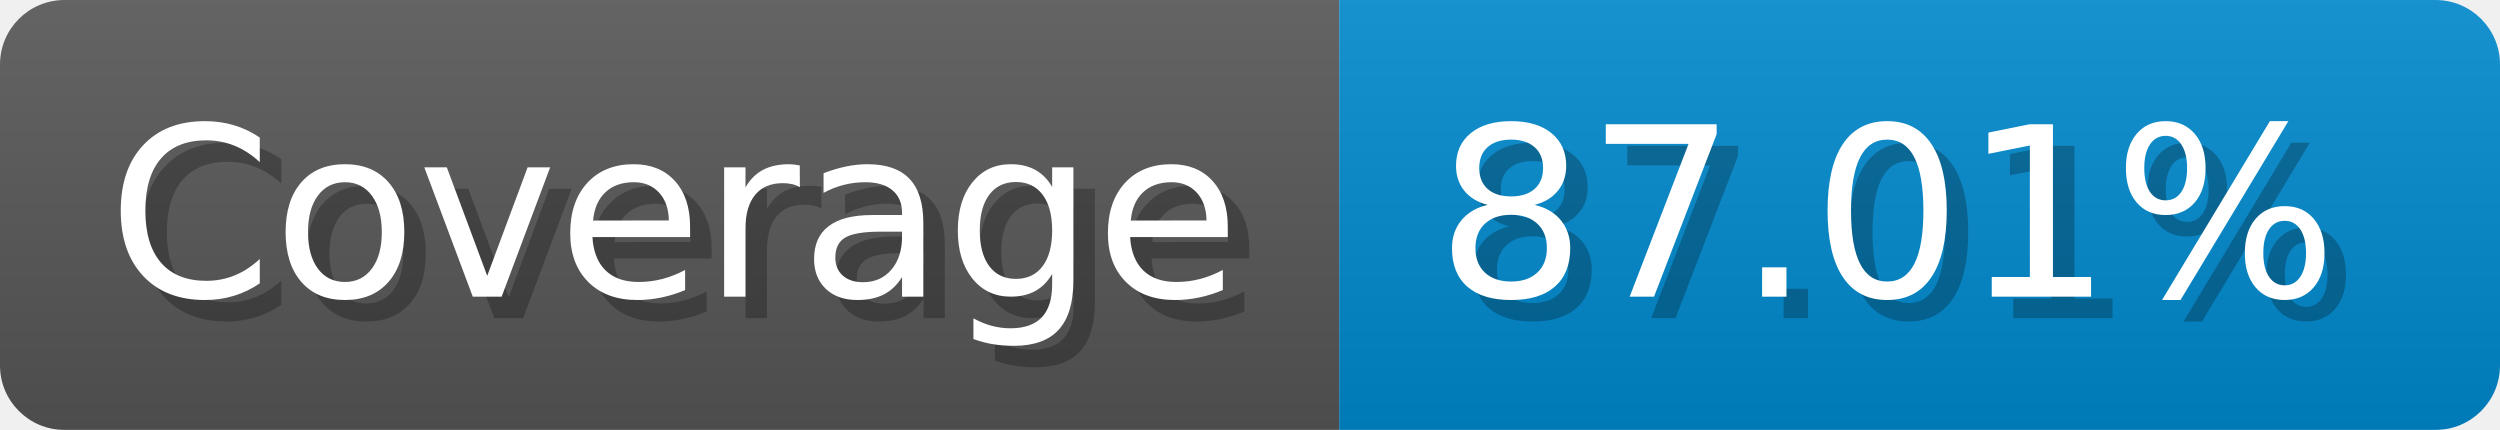
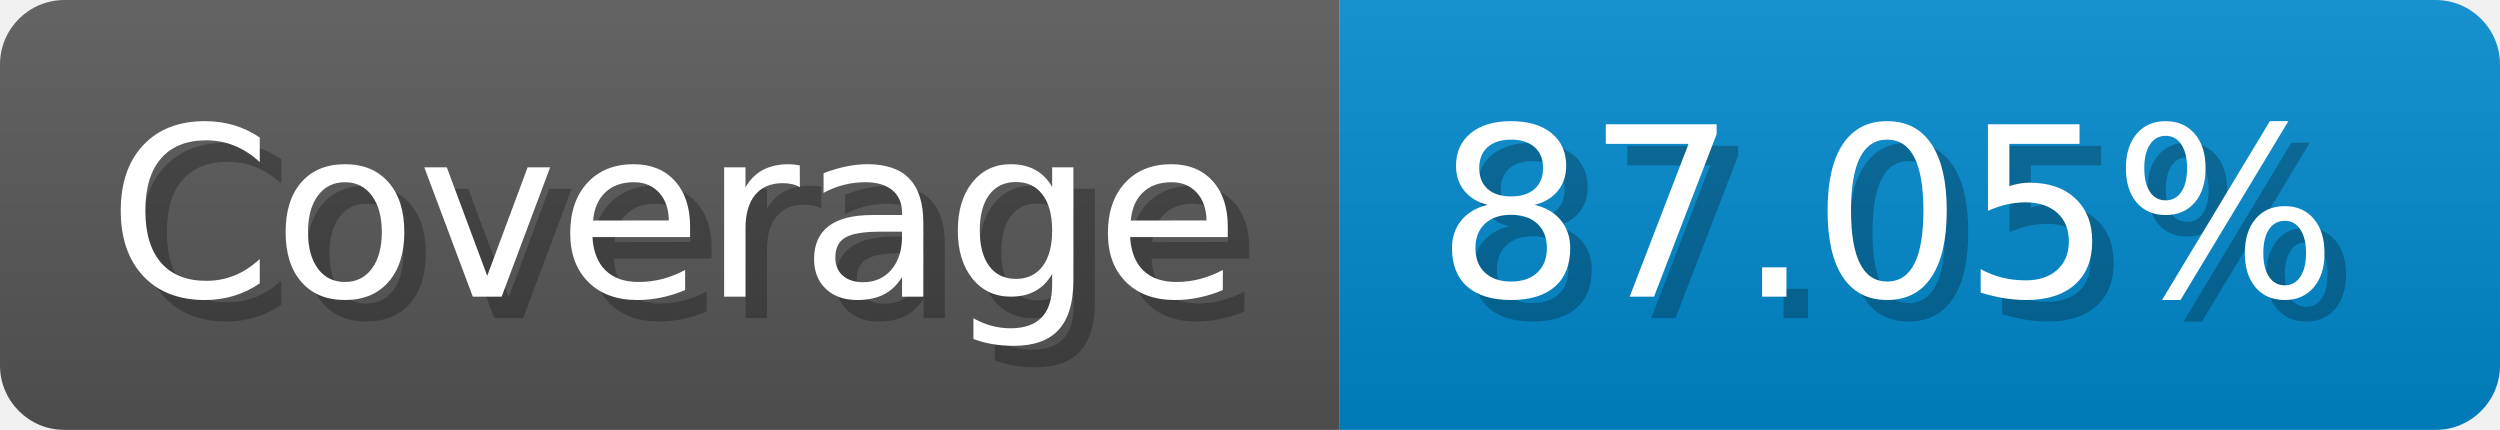
- <svg xmlns="http://www.w3.org/2000/svg" width="116.3" height="20" viewBox="0 0 1163 200" role="img" aria-label="Coverage: 87.01%">
+ <svg xmlns="http://www.w3.org/2000/svg" width="116.3" height="20" viewBox="0 0 1163 200" role="img" aria-label="Coverage: 87.05%">
  <linearGradient id="a" x2="0" y2="100%">
    <stop offset="0" stop-opacity=".1" stop-color="#EEE" />
    <stop offset="1" stop-opacity=".1" />
  </linearGradient>
  <mask id="m">
    <rect width="1163" height="200" rx="30" fill="#FFF" />
  </mask>
  <g mask="url(#m)">
    <rect width="623" height="200" fill="#555" />
    <rect width="540" height="200" fill="#08C" x="623" />
    <rect width="1163" height="200" fill="url(#a)" />
  </g>
  <g aria-hidden="true" fill="#fff" text-anchor="start" font-family="Verdana,DejaVu Sans,sans-serif" font-size="110">
    <text x="60" y="148" textLength="523" fill="#000" opacity="0.25">Coverage</text>
    <text x="50" y="138" textLength="523">Coverage</text>
-     <text x="678" y="148" textLength="440" fill="#000" opacity="0.25">87.01%</text>
-     <text x="668" y="138" textLength="440">87.01%</text>
+     <text x="678" y="148" textLength="440" fill="#000" opacity="0.25">87.05%</text>
+     <text x="668" y="138" textLength="440">87.05%</text>
  </g>
</svg>
